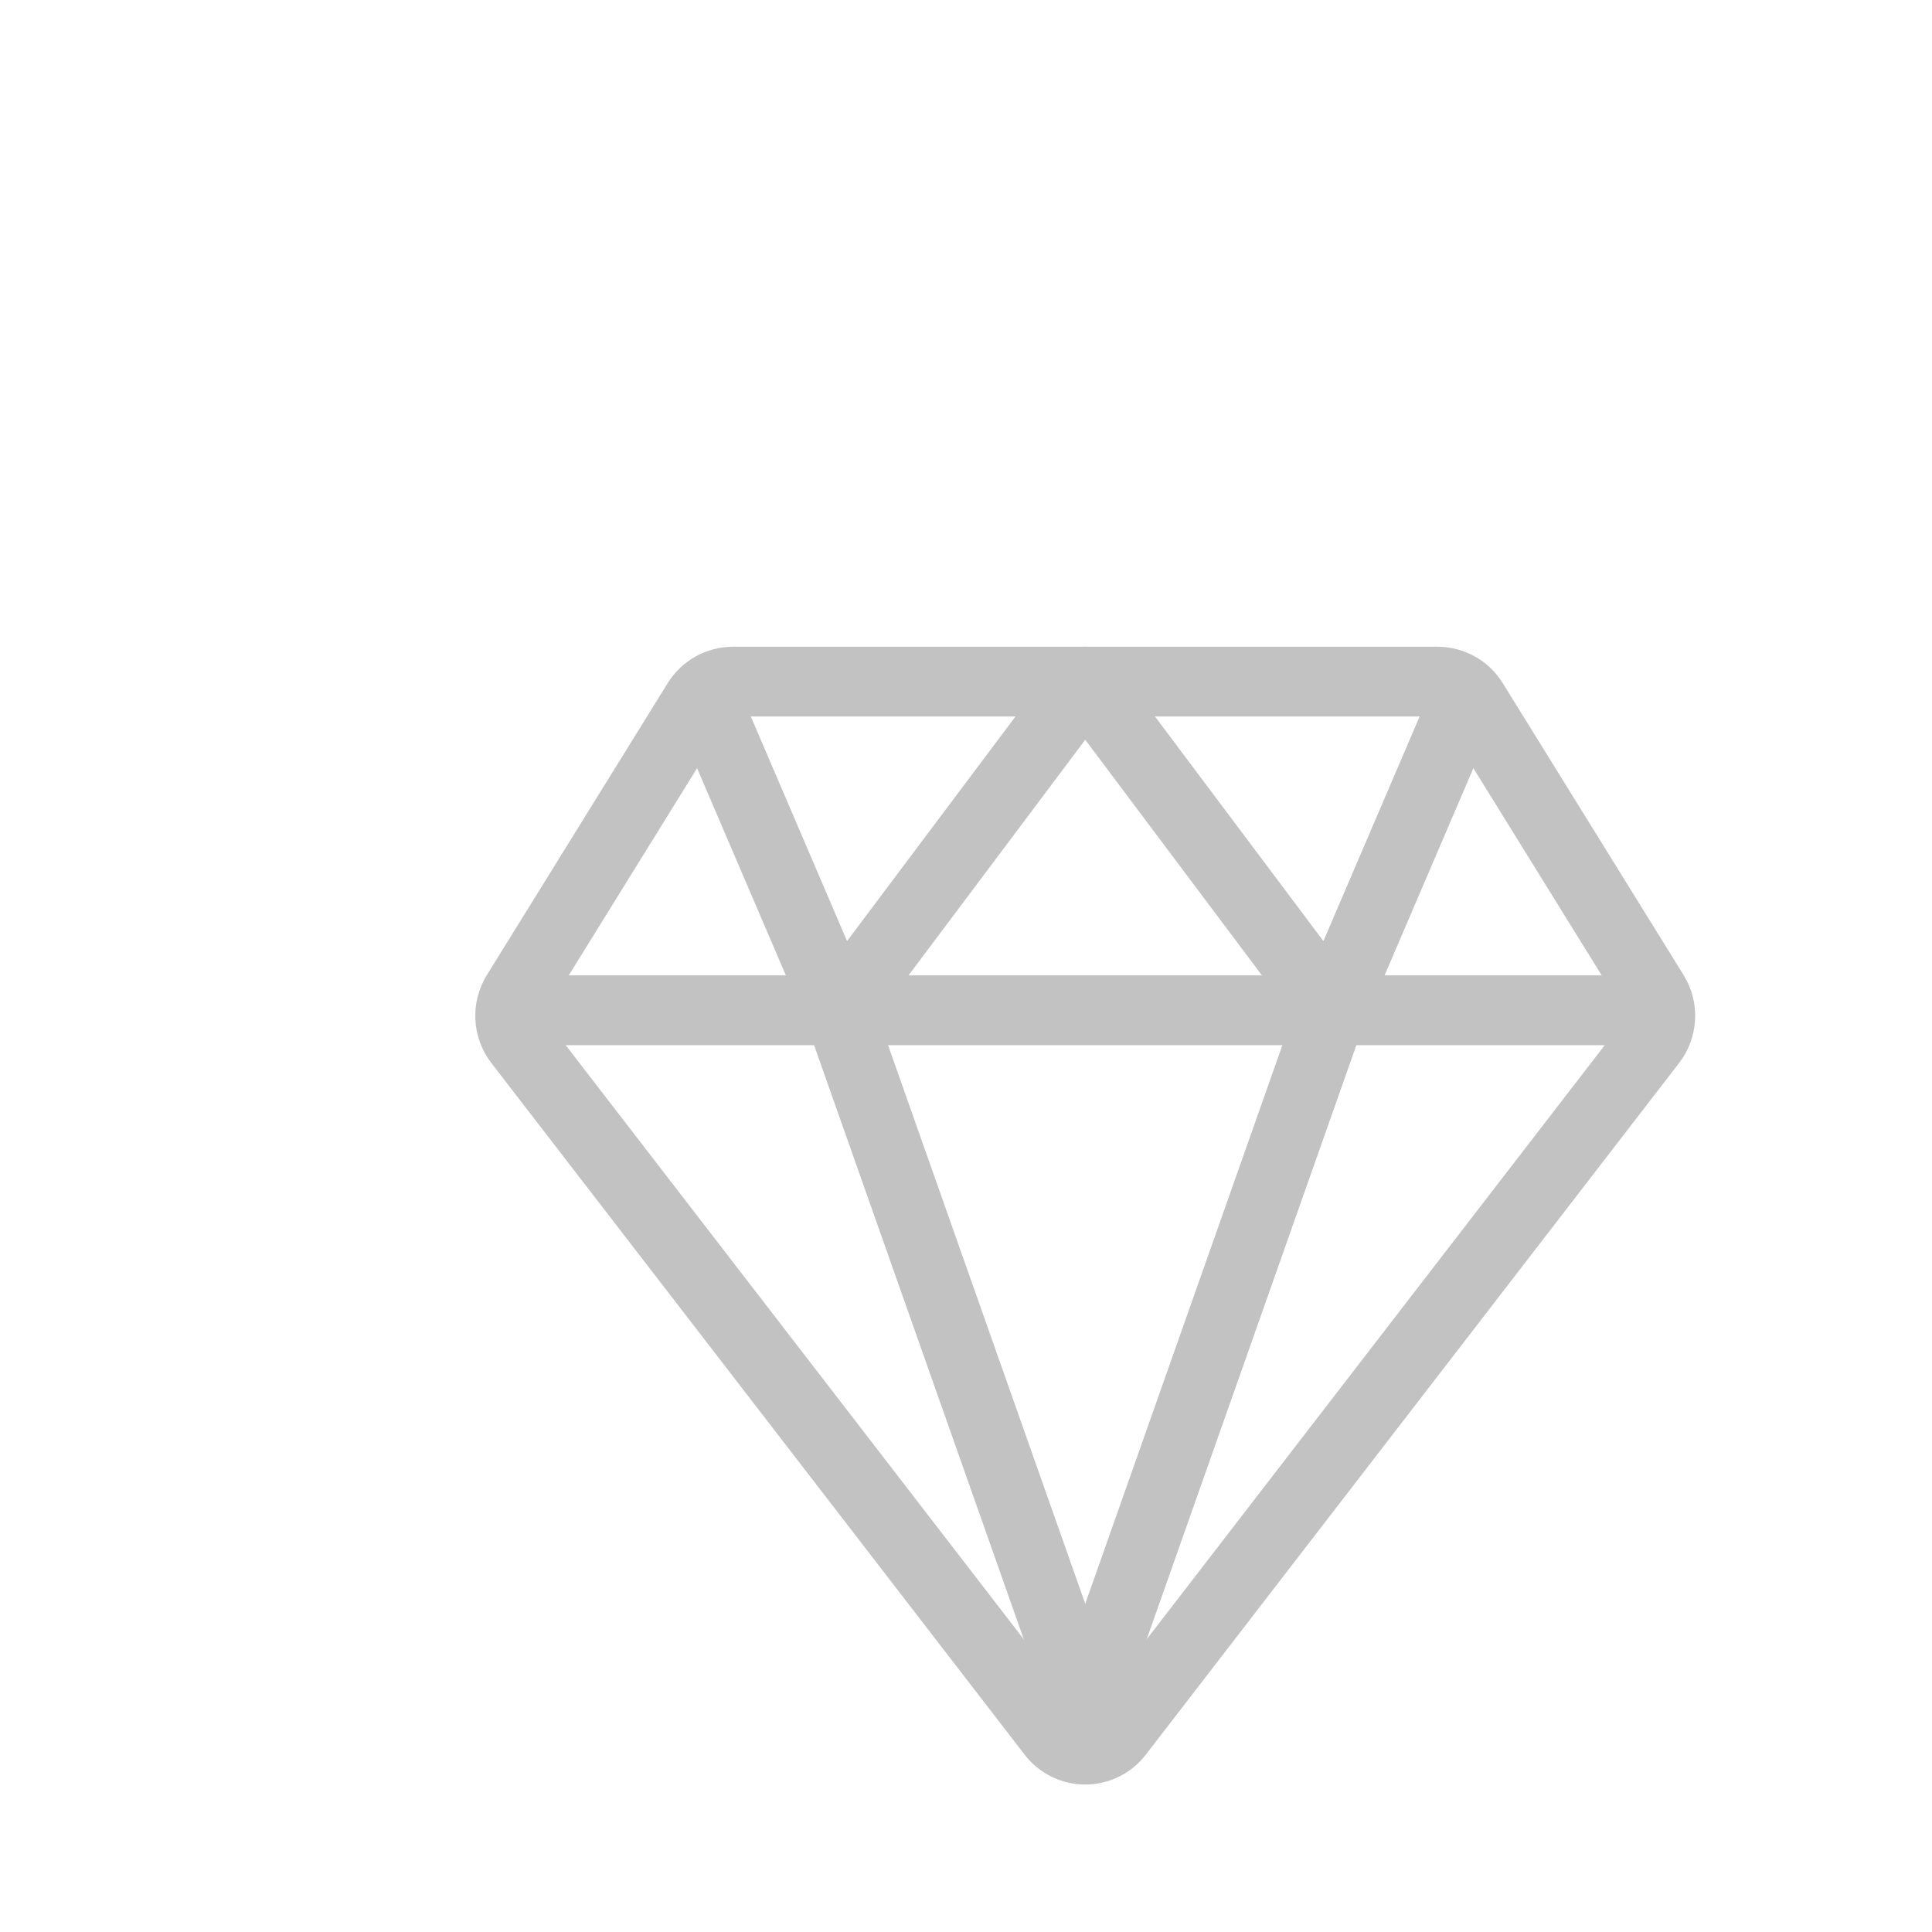
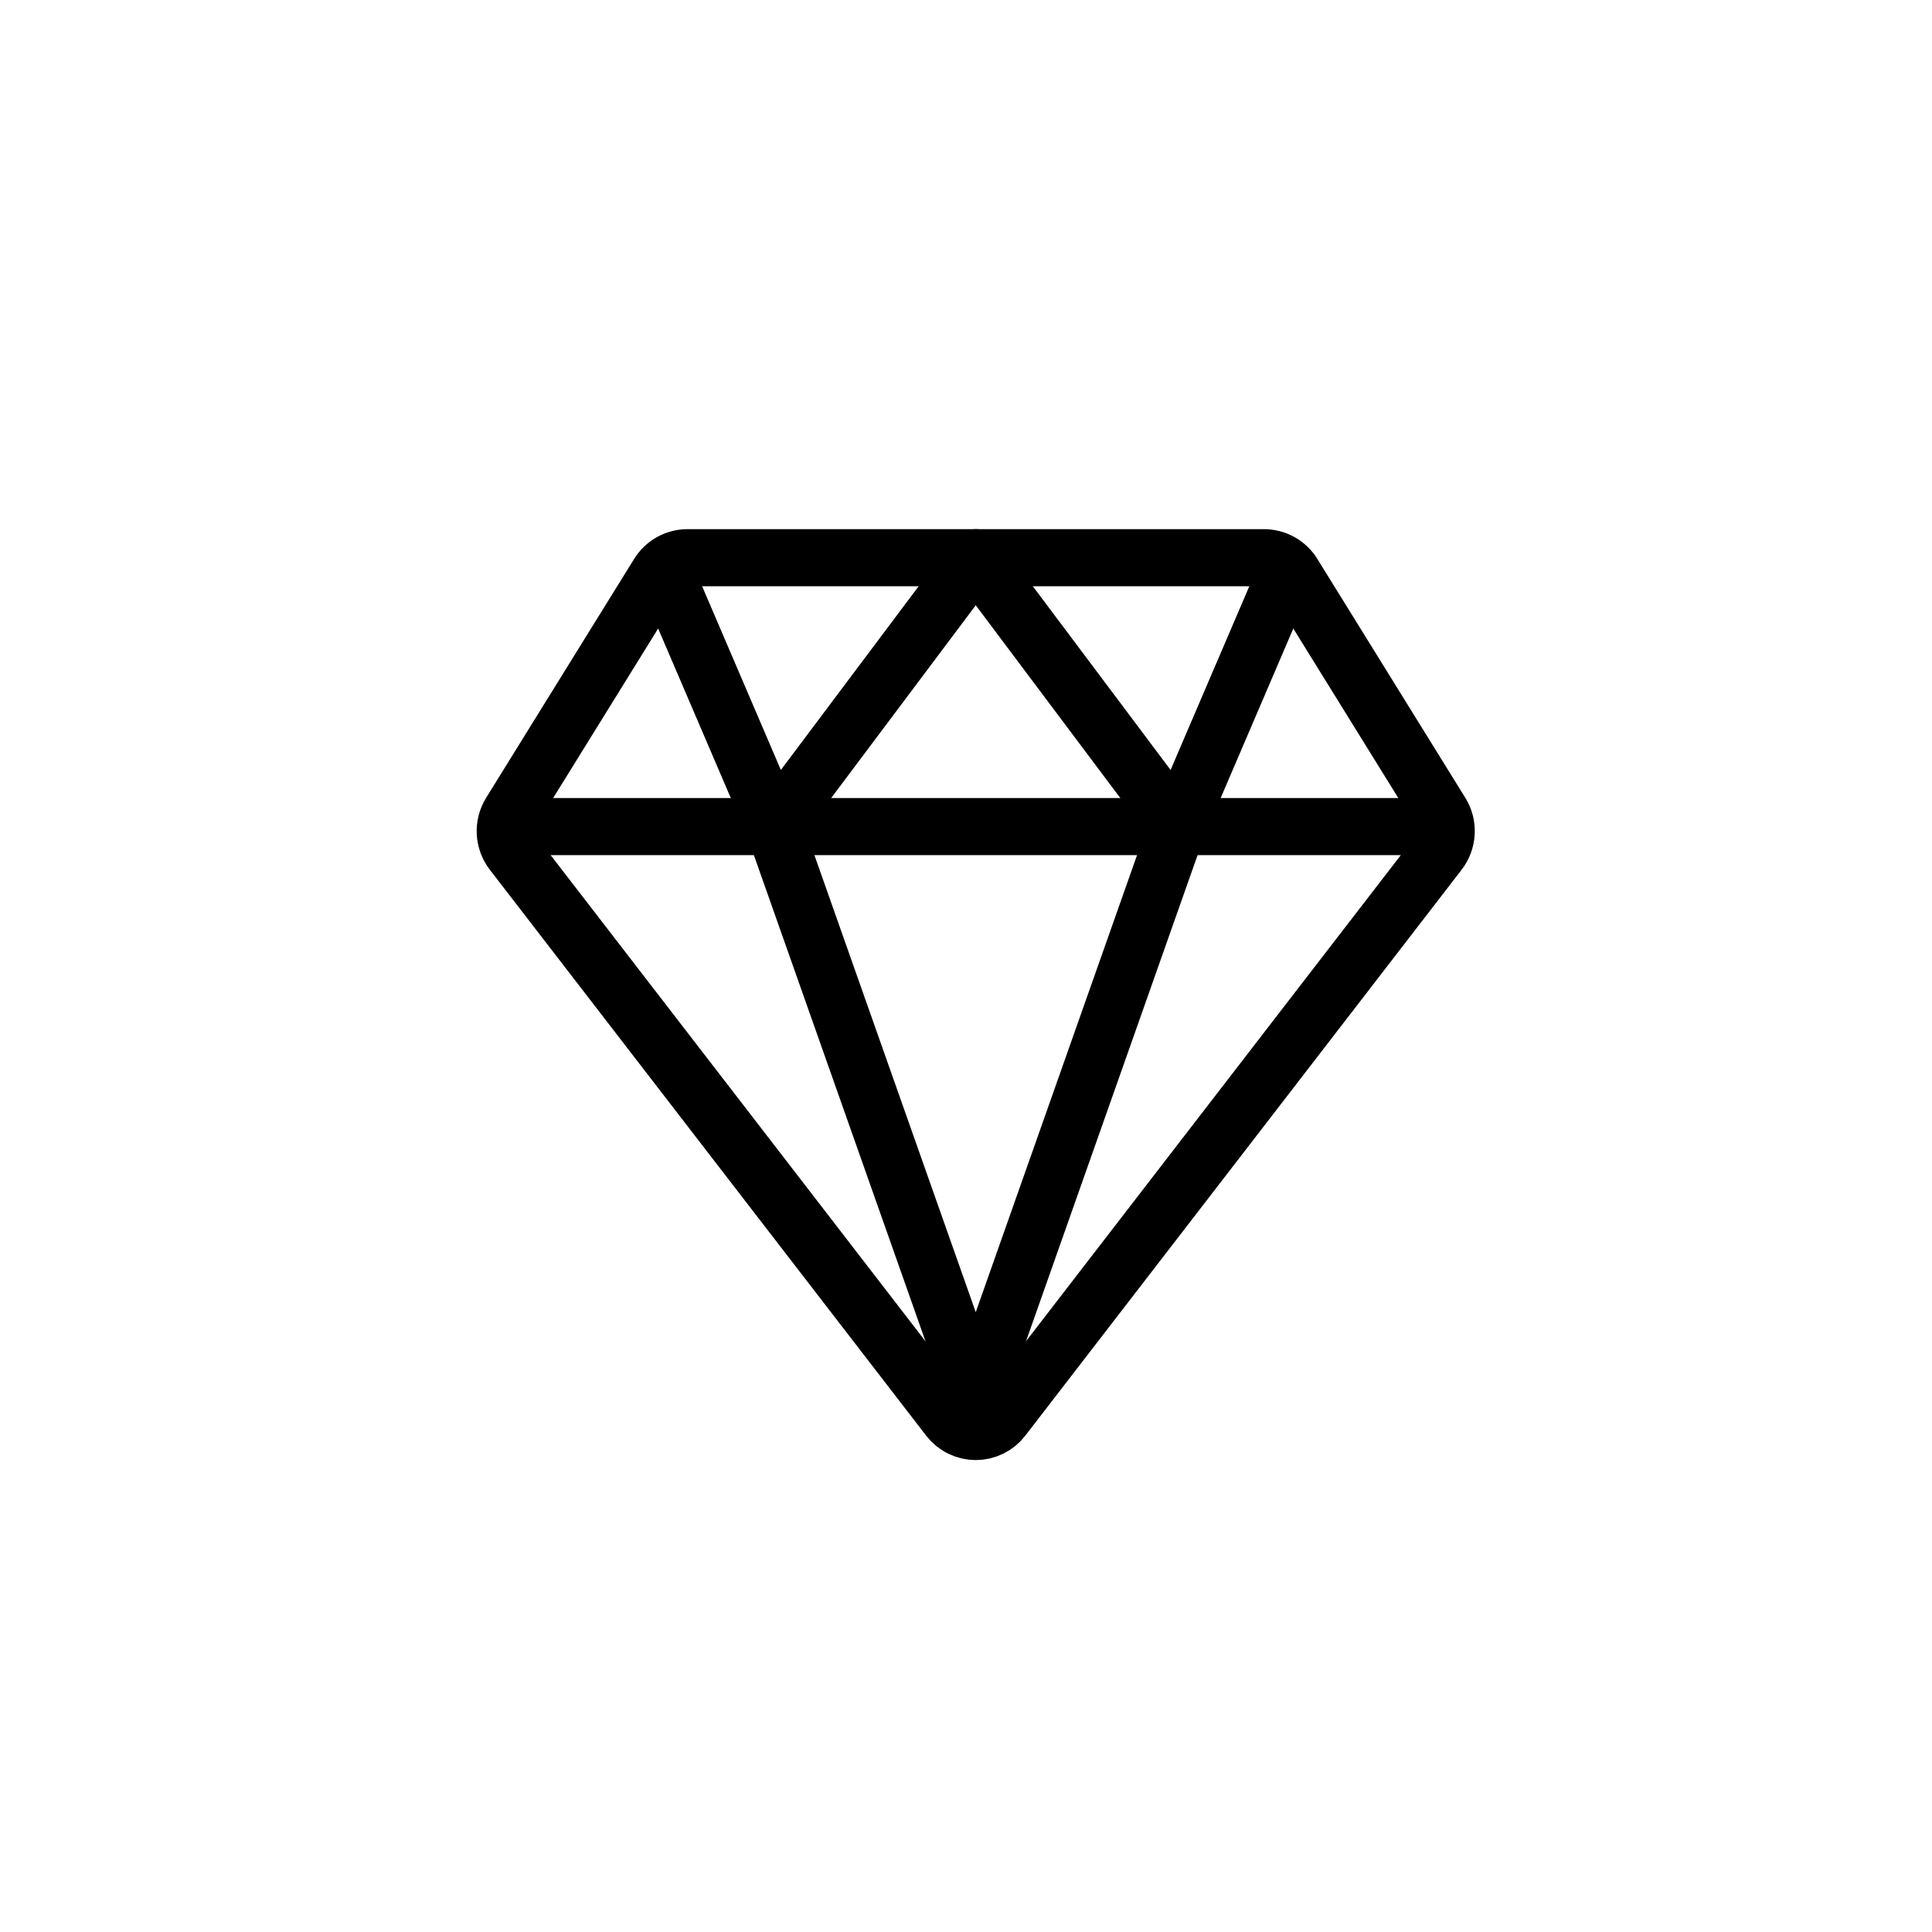
- <svg xmlns="http://www.w3.org/2000/svg" width="36" height="36" viewBox="0 0 36 36" fill="none">
-   <path d="M10.271 18.825H30.172M9.669 19.409L19.608 32.3C19.68 32.394 19.773 32.47 19.88 32.522C19.986 32.575 20.103 32.602 20.222 32.602C20.34 32.602 20.457 32.575 20.564 32.522C20.67 32.47 20.763 32.394 20.835 32.3L30.774 19.409C30.872 19.282 30.928 19.128 30.936 18.968C30.945 18.807 30.904 18.648 30.819 18.512L27.448 13.07C27.379 12.958 27.282 12.865 27.166 12.8C27.051 12.736 26.921 12.702 26.788 12.701H13.655C13.523 12.702 13.393 12.736 13.277 12.8C13.162 12.865 13.065 12.958 12.995 13.07L9.624 18.512C9.54 18.648 9.499 18.807 9.507 18.968C9.515 19.128 9.572 19.282 9.669 19.409V19.409Z" stroke="#C2C2C2" stroke-width="1.3" stroke-linecap="round" stroke-linejoin="round" />
-   <path d="M27.11 13.467L24.814 18.825L20.222 12.701M13.333 13.467L15.629 18.825L20.222 12.701M20.222 31.837L15.629 18.825M20.222 31.837L24.814 18.825" stroke="#C2C2C2" stroke-width="1.3" stroke-linecap="round" stroke-linejoin="round" />
+ <svg xmlns="http://www.w3.org/2000/svg" width="40" height="40" viewBox="0 0 40 44" fill="none">
+   <path d="M10.271 18.825H30.172M9.669 19.409L19.608 32.3C19.68 32.394 19.773 32.47 19.88 32.522C19.986 32.575 20.103 32.602 20.222 32.602C20.34 32.602 20.457 32.575 20.564 32.522C20.67 32.47 20.763 32.394 20.835 32.3L30.774 19.409C30.872 19.282 30.928 19.128 30.936 18.968C30.945 18.807 30.904 18.648 30.819 18.512L27.448 13.07C27.379 12.958 27.282 12.865 27.166 12.8C27.051 12.736 26.921 12.702 26.788 12.701H13.655C13.523 12.702 13.393 12.736 13.277 12.8C13.162 12.865 13.065 12.958 12.995 13.07L9.624 18.512C9.54 18.648 9.499 18.807 9.507 18.968C9.515 19.128 9.572 19.282 9.669 19.409V19.409Z" stroke="currentColor" stroke-width="1.3" stroke-linecap="round" stroke-linejoin="round" />
+   <path d="M27.11 13.467L24.814 18.825L20.222 12.701M13.333 13.467L15.629 18.825L20.222 12.701M20.222 31.837L15.629 18.825M20.222 31.837L24.814 18.825" stroke="currentColor" stroke-width="1.3" stroke-linecap="round" stroke-linejoin="round" />
</svg>
